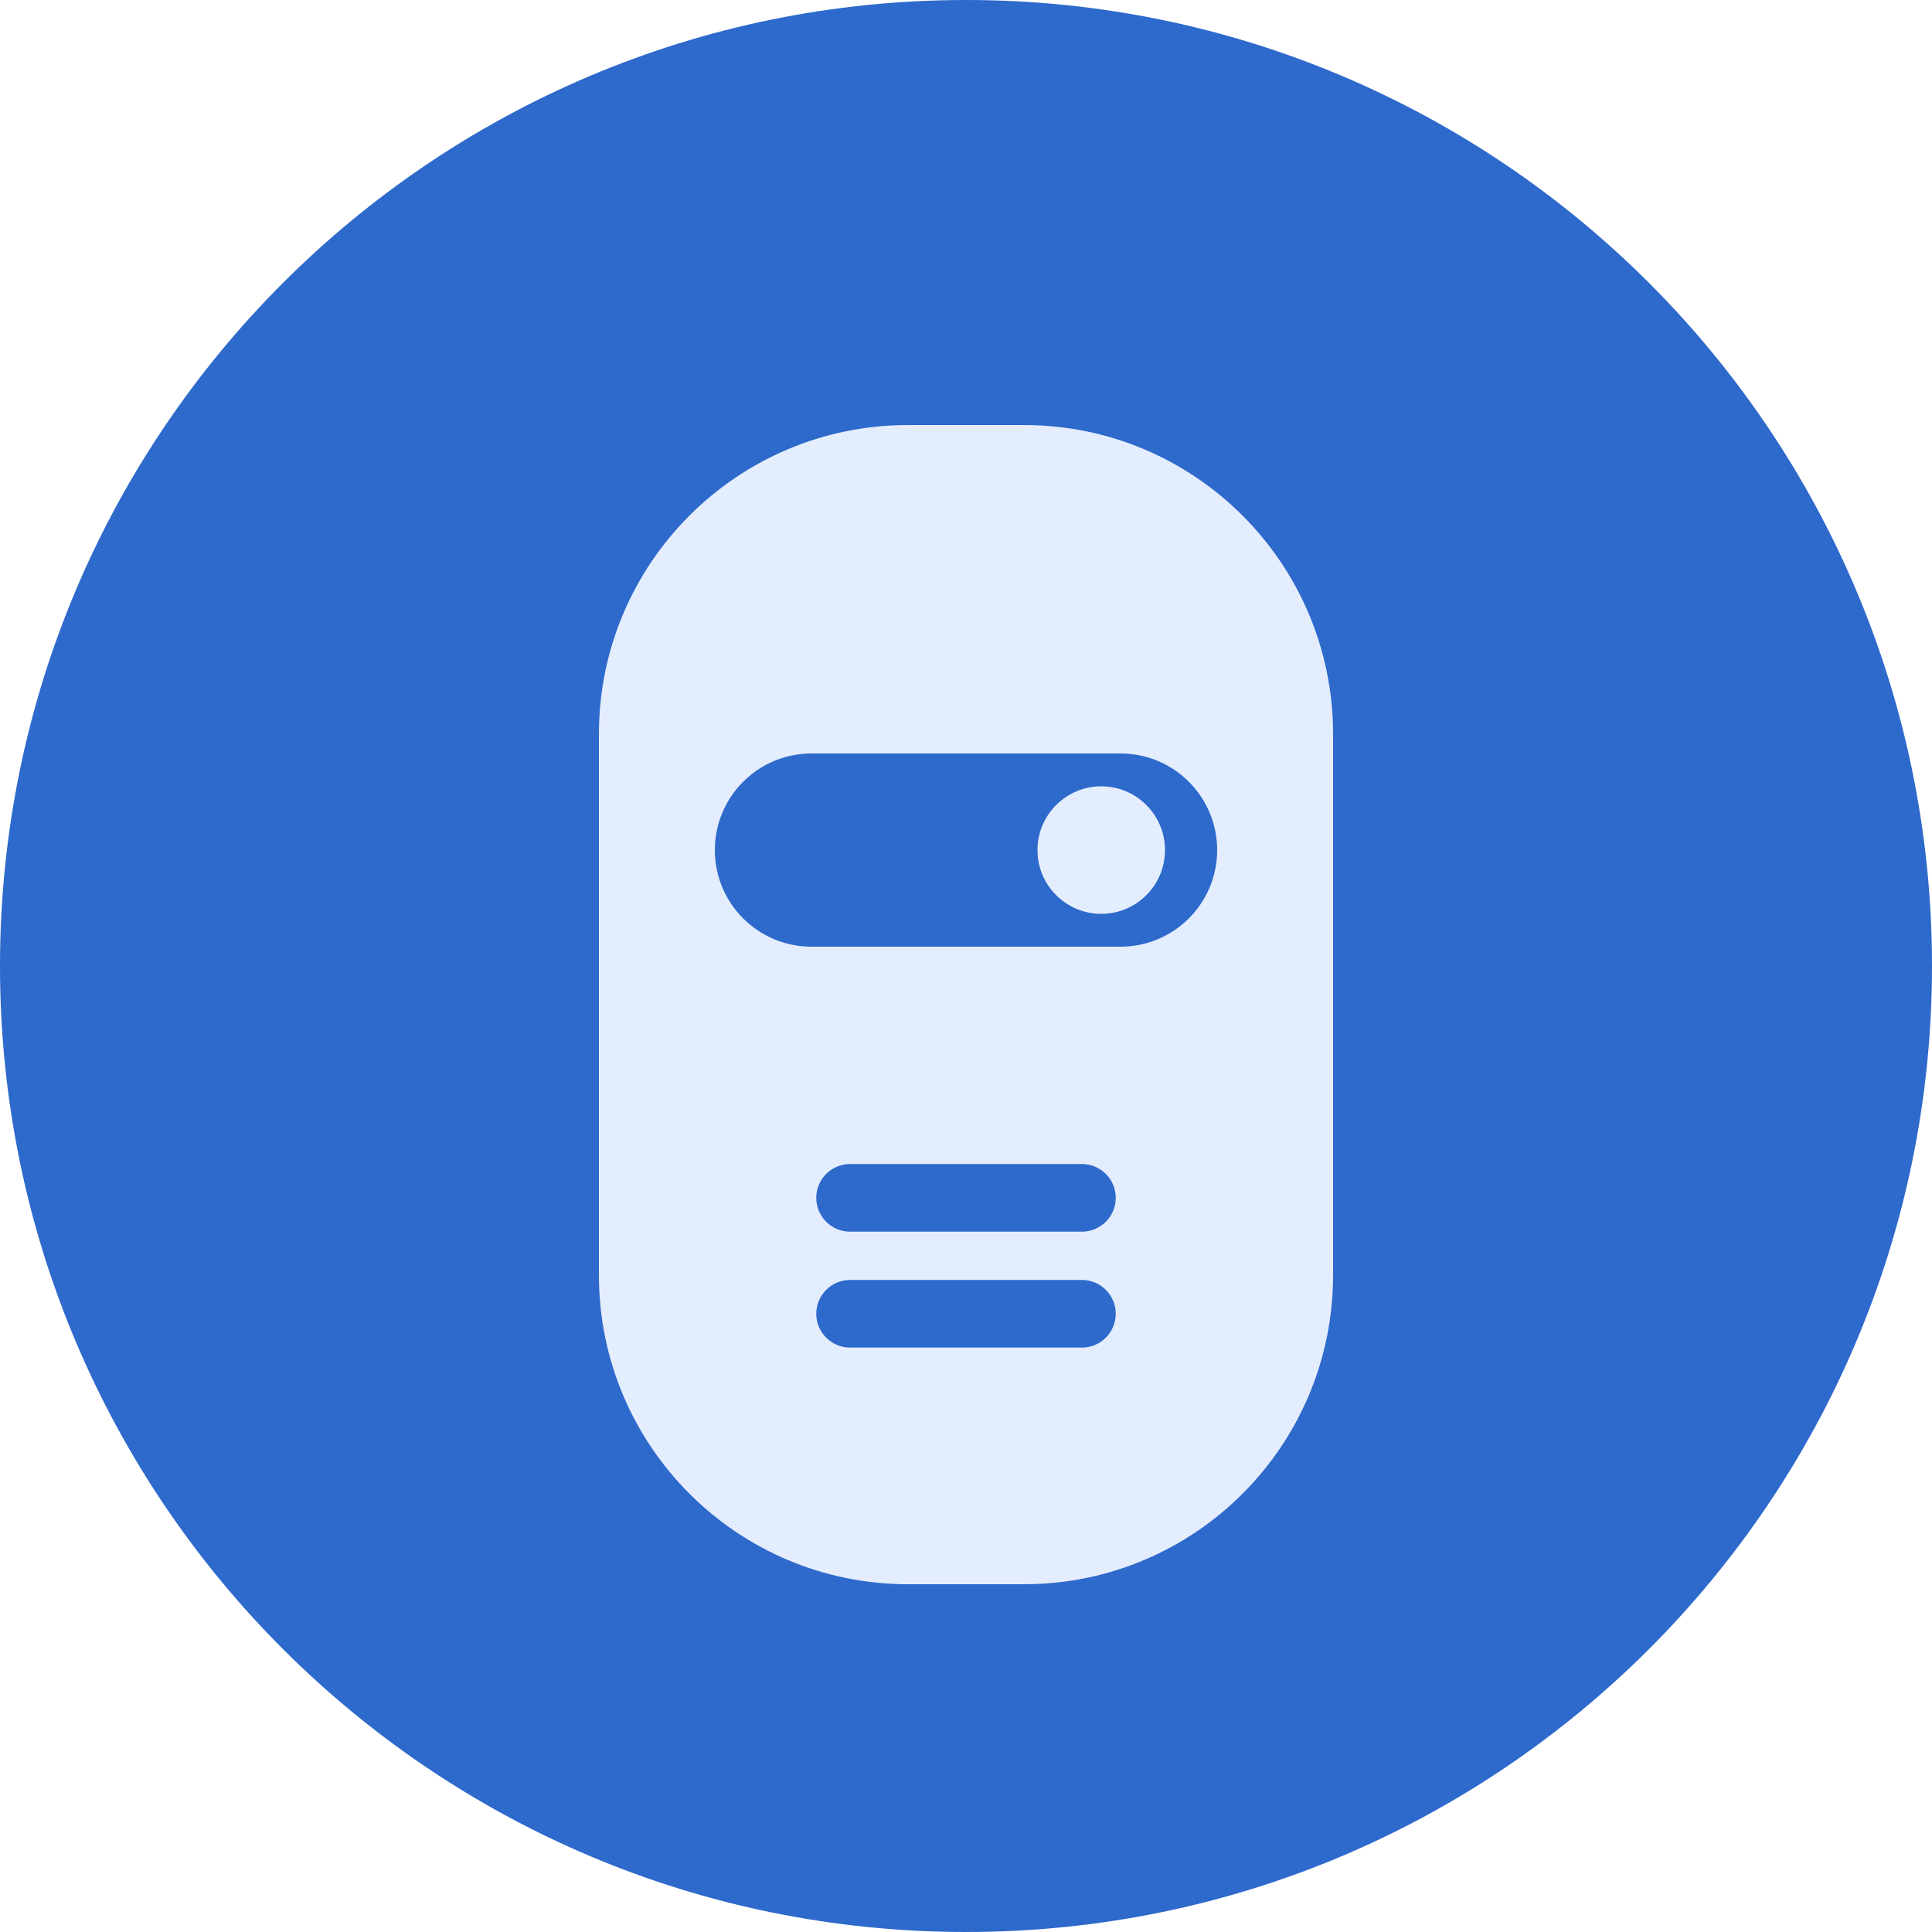
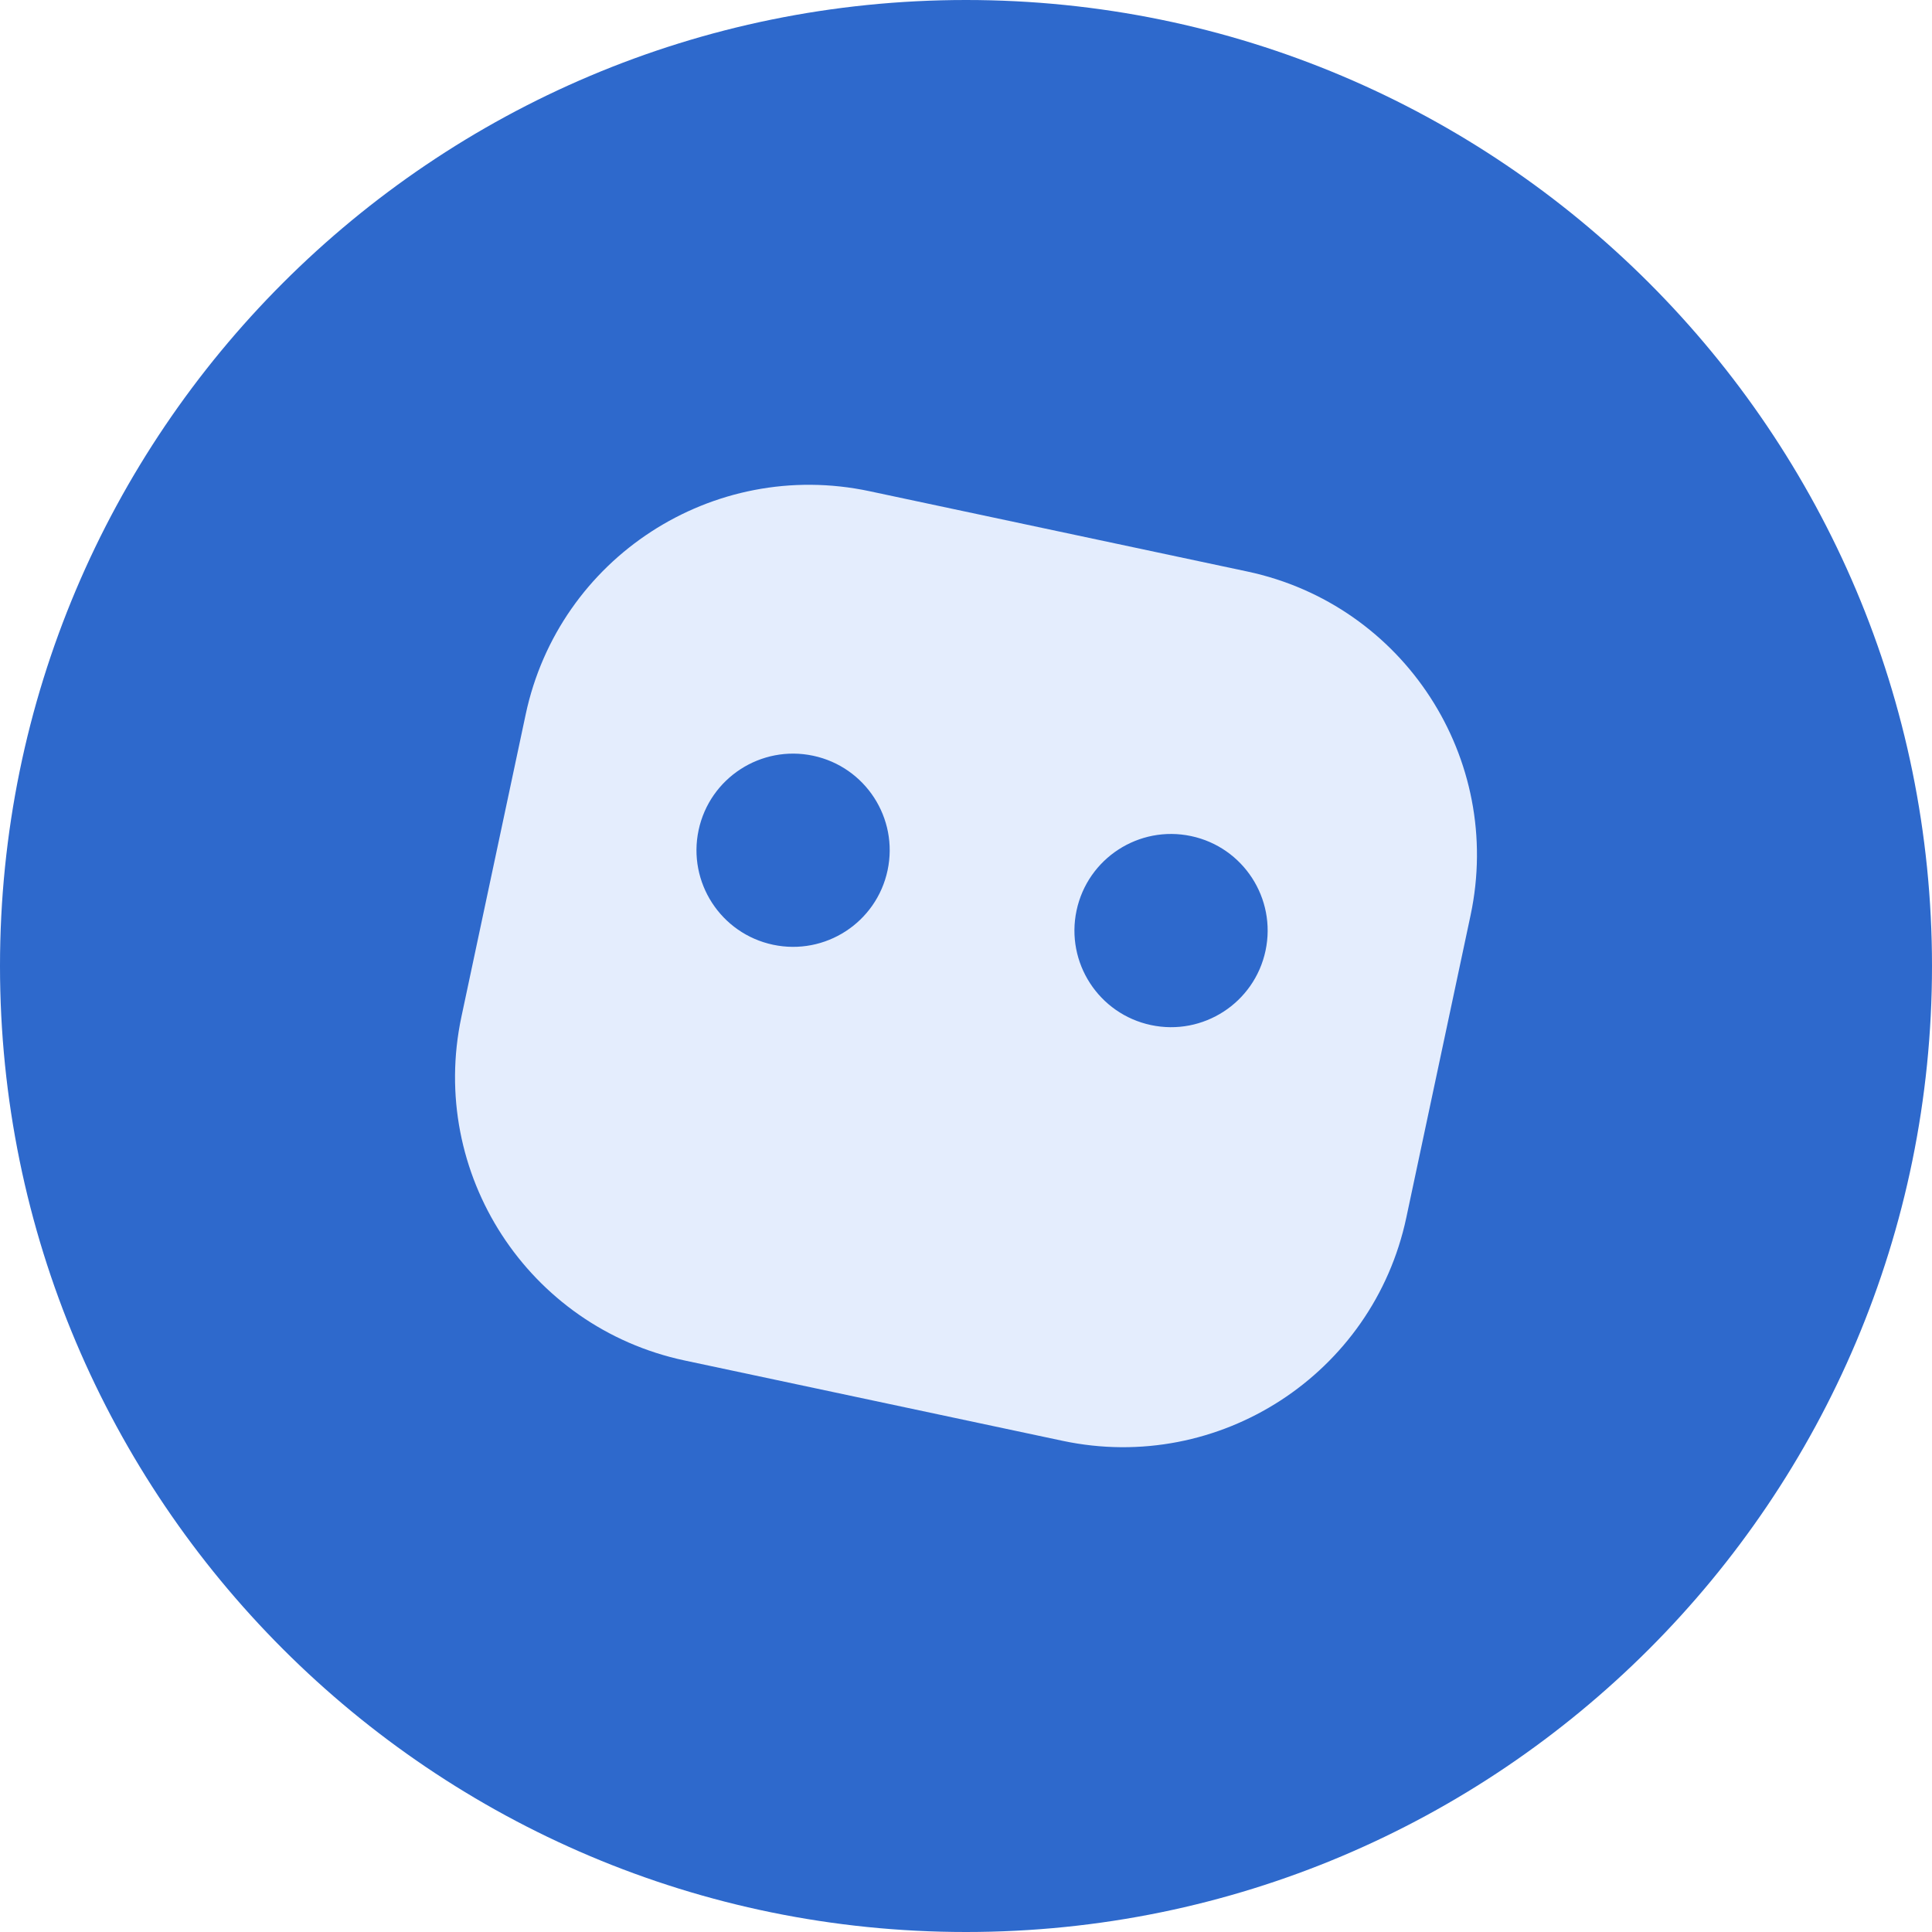
<svg xmlns="http://www.w3.org/2000/svg" viewBox="0 0 100 100" width="100" height="100">
-   <clipPath id="field-i13">
+   <clipPath id="field-i11">
    <circle cx="50" cy="50" r="50" />
  </clipPath>
  <circle cx="50" cy="50" r="50" fill="#2E69CC" />
-   <g clip-path="url(#field-i13)">
-     <path fill="#E4EDFD" d="M47 22H53A16 16 0 0 1 69 38V66A16 16 0 0 1 53 82H47A16 16 0 0 1 31 66V38A16 16 0 0 1 47 22Z" />
-     <path fill="#2E69CC" d="M42 39H58A5 5 0 0 1 63 44V44A5 5 0 0 1 58 49H42A5 5 0 0 1 37 44V44A5 5 0 0 1 42 39Z" />
-     <circle fill="#E4EDFD" cx="57" cy="44" r="3.3" />
-     <path fill="none" stroke="#2E69CC" stroke-linecap="round" stroke-linejoin="round" stroke-width="3.5" d="M44 62h12M44 68h12" />
+   <g clip-path="url(#field-i11)">
+     <g transform="rotate(12 50 50)">
+       <path fill="#E4EDFD" d="M40 27H60A15 15 0 0 1 75 42V58A15 15 0 0 1 60 73H40A15 15 0 0 1 25 58V42A15 15 0 0 1 40 27Z" />
+       <circle fill="#2E69CC" cx="40" cy="46" r="5" />
+       <circle fill="#2E69CC" cx="60" cy="46" r="5" />
+     </g>
  </g>
</svg>
